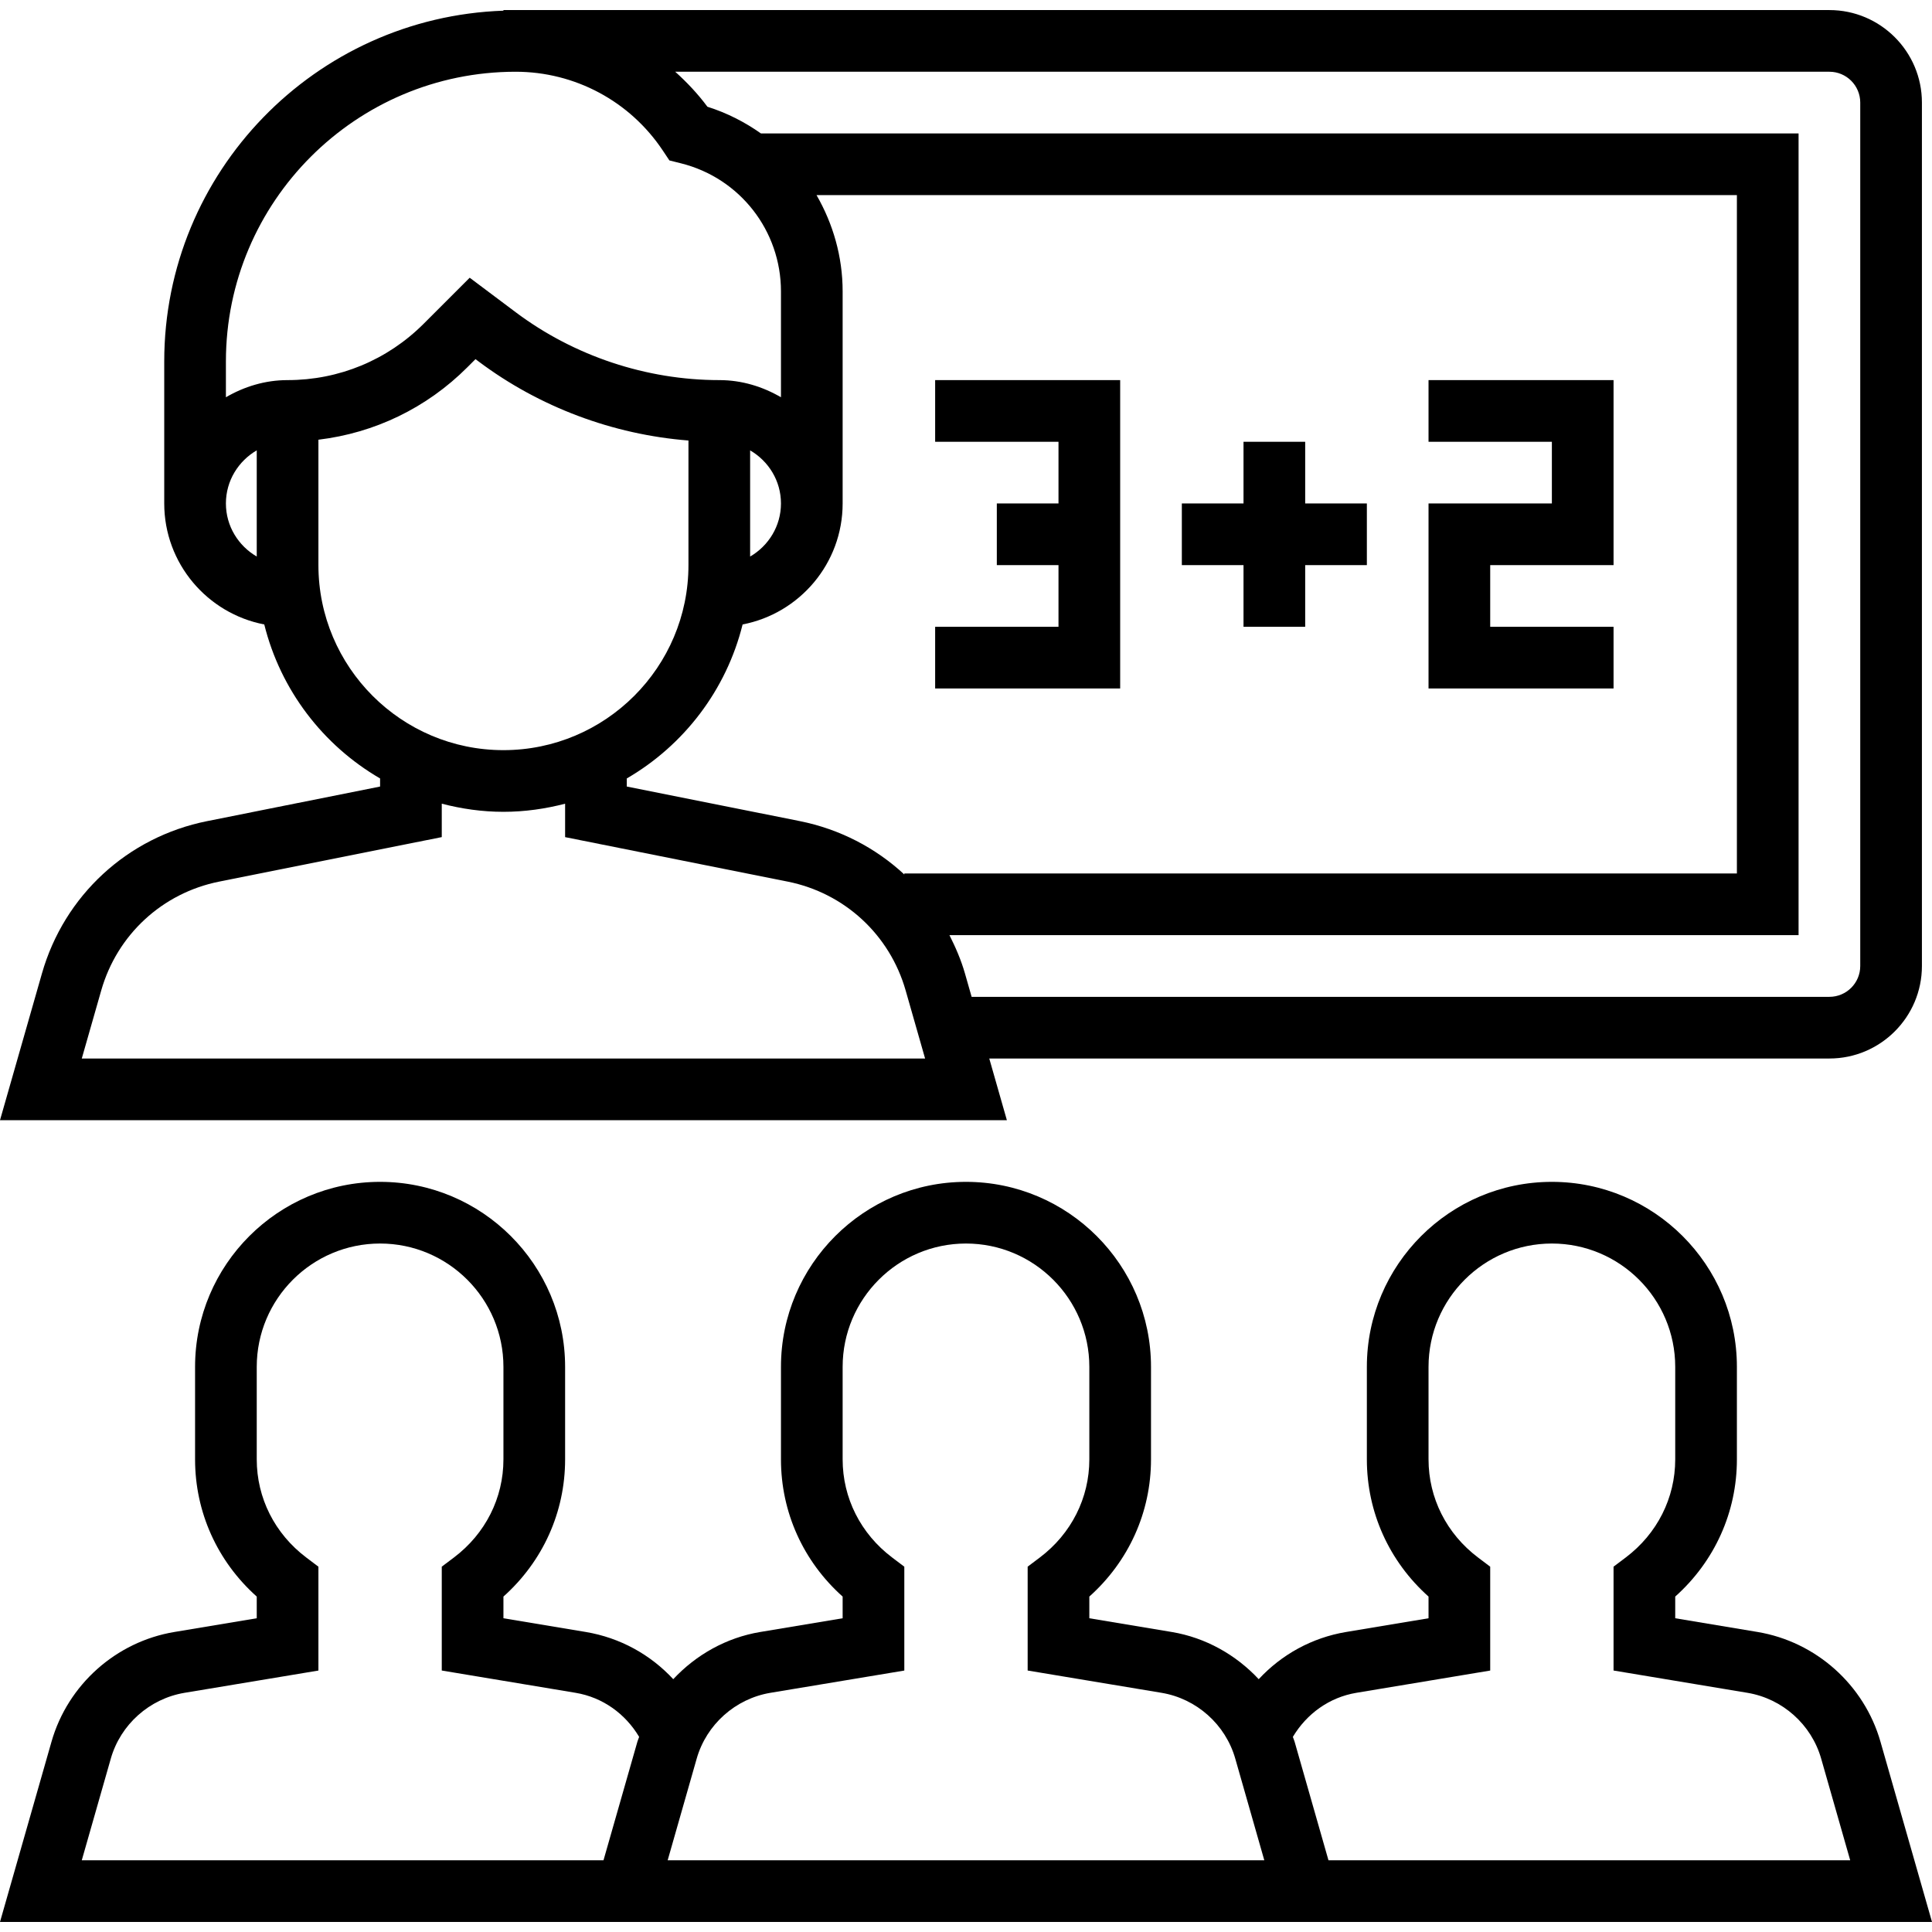
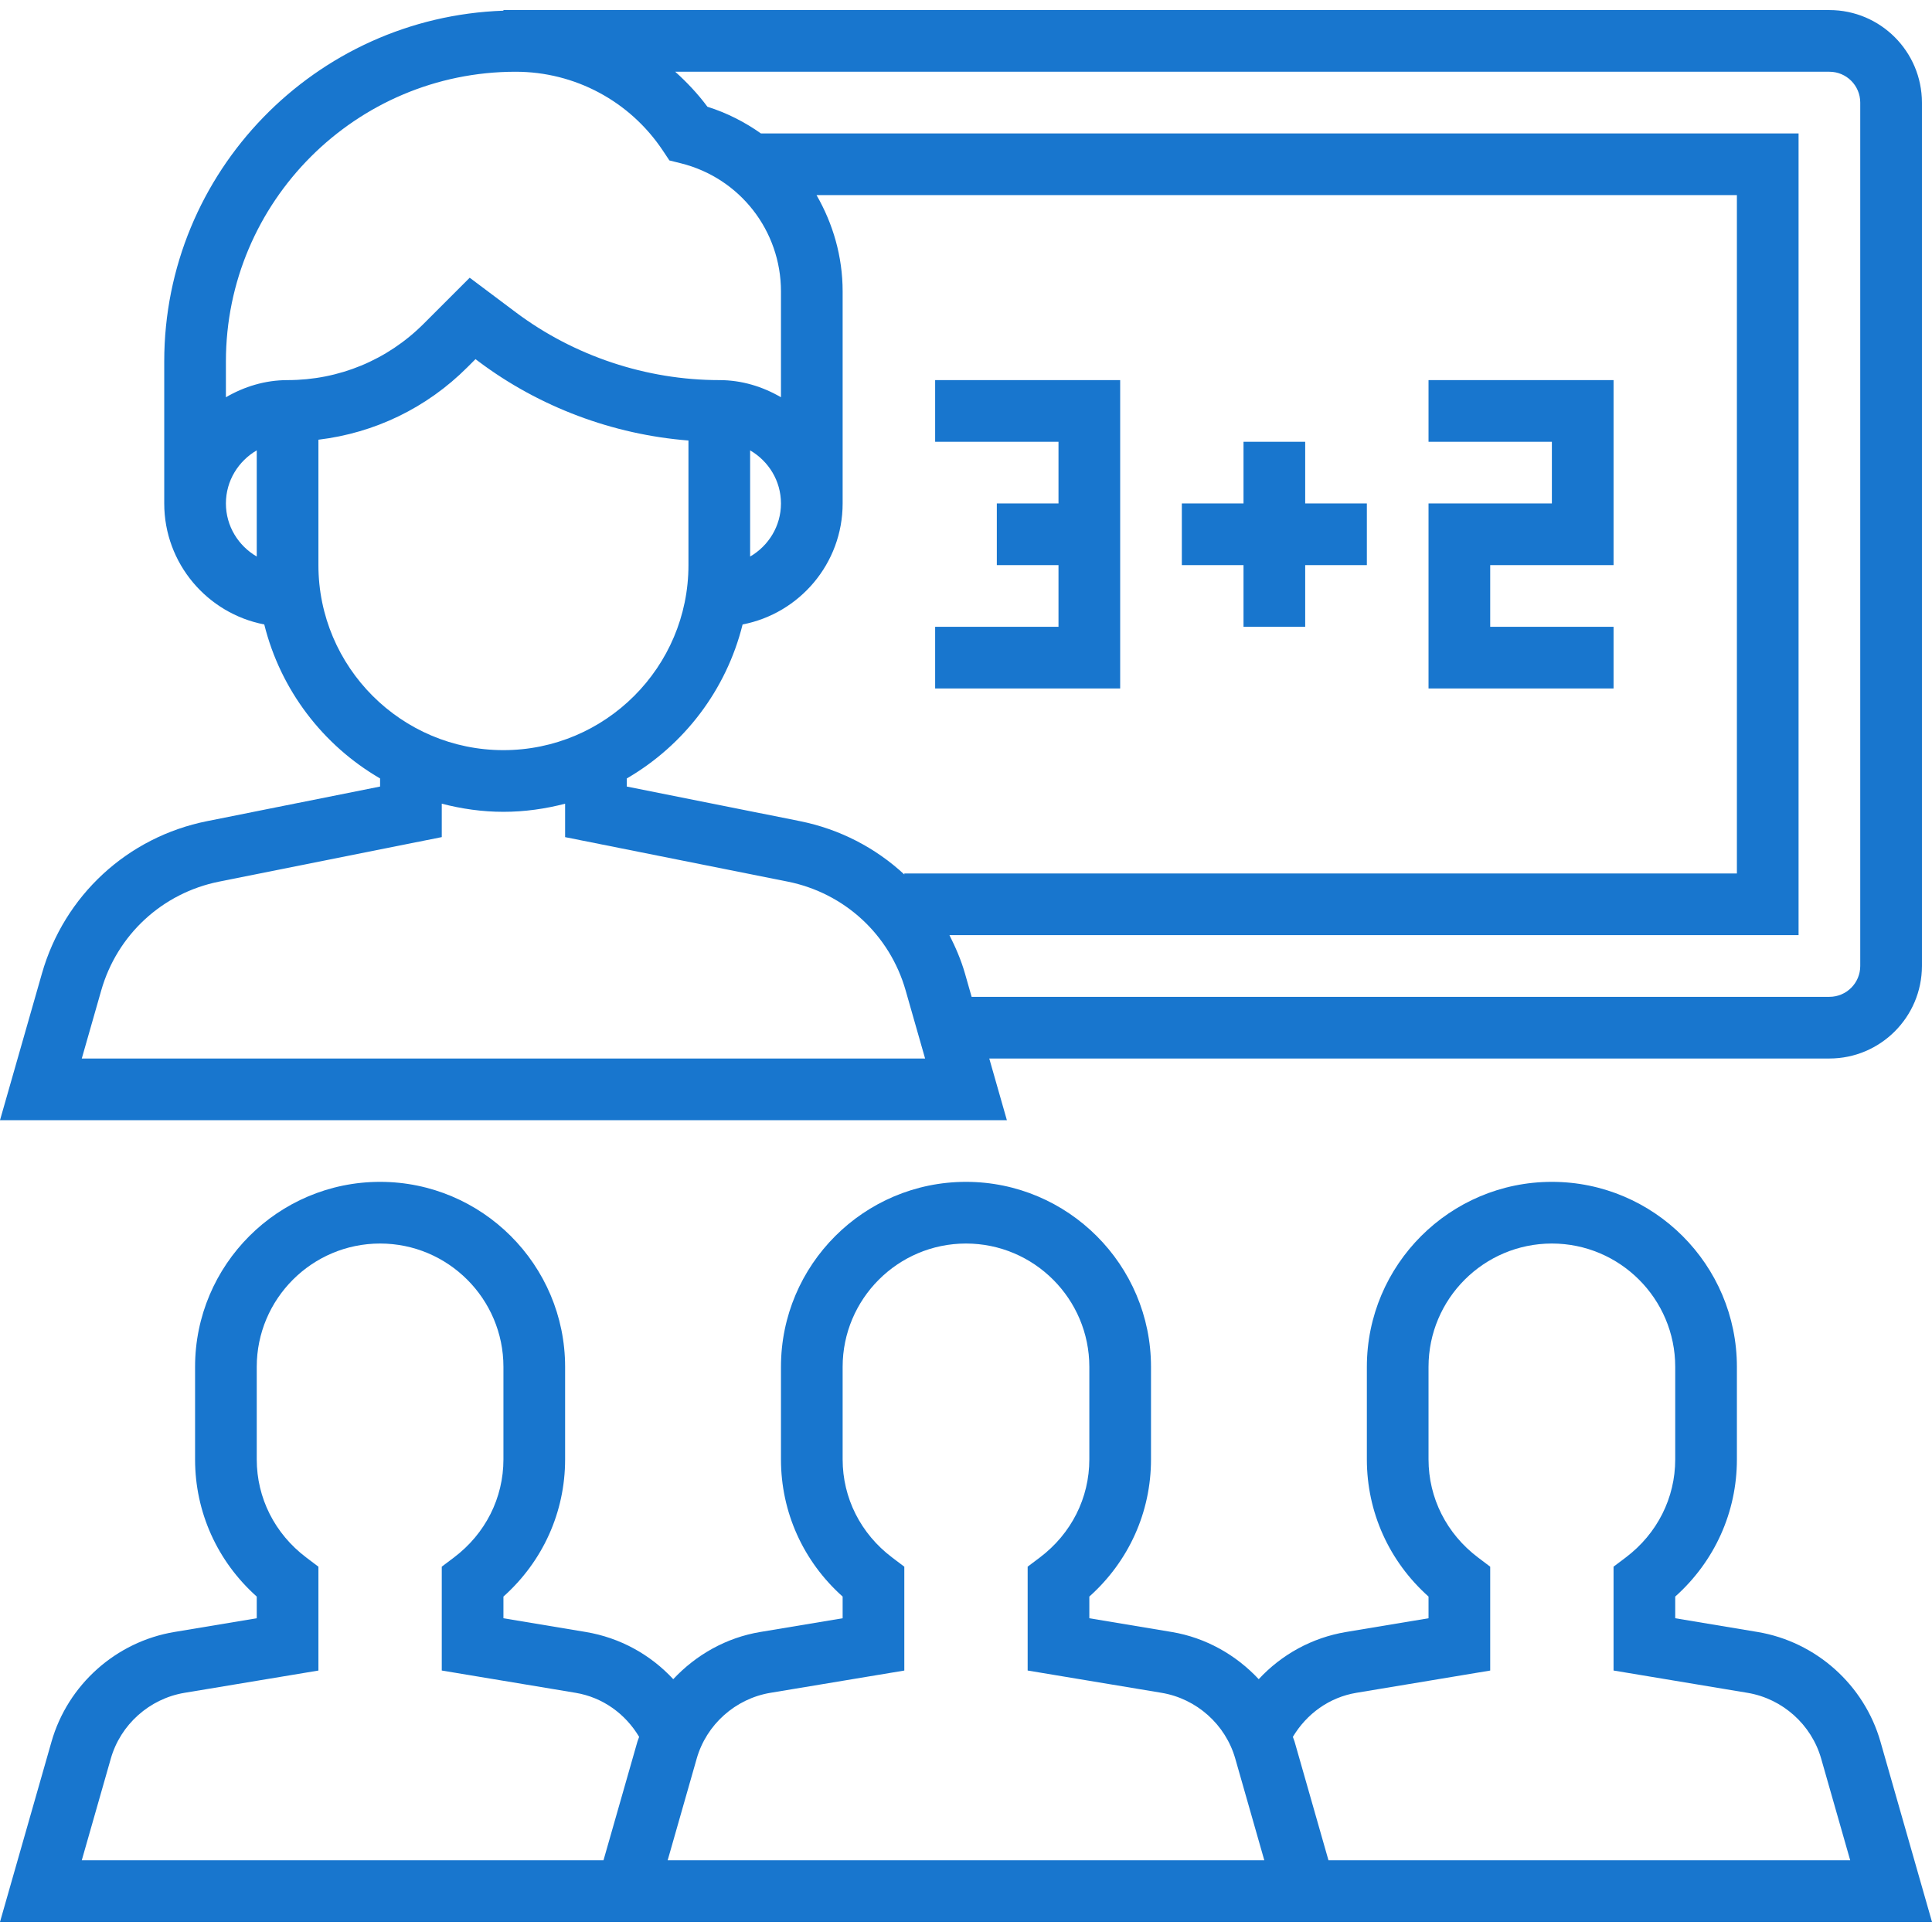
<svg xmlns="http://www.w3.org/2000/svg" version="1.1" id="Capa_1" x="0px" y="0px" viewBox="0 0 501.224 501.224" style="enable-background:new 0 0 501.224 501.224;" xml:space="preserve">
  <g>
    <g>
-       <path d="M474.608,2.612h-344v0.16c-48.8,1.68-88,41.8-88,91v36.84c0,15.576,11.192,28.552,25.952,31.392    c4.224,17.024,15.248,31.36,30.048,39.952v2.096l-44.872,8.976c-20.648,4.128-37.072,19.272-42.856,39.528L0,290.612h261.216    l-4.568-16h217.96c13.232,0,24-10.768,24-24v-224C498.608,13.38,487.84,2.612,474.608,2.612z M66.608,144.38    c-4.76-2.768-8-7.872-8-13.768s3.24-11,8-13.776V144.38z M58.608,103.06v-9.296c0-41.432,33.72-75.152,75.16-75.152    c15.384,0,29.656,7.64,38.184,20.44l1.712,2.568l3.008,0.752c15.272,3.816,25.936,17.48,25.936,33.224v27.464    c-4.728-2.752-10.144-4.448-16-4.448c-18.92,0-37.672-6.248-52.808-17.6l-11.944-8.96L109.92,83.988    c-9.432,9.432-21.976,14.624-35.312,14.624C68.752,98.612,63.336,100.308,58.608,103.06z M211.832,50.612h238.776v176h-216v0.256    c-7.432-6.896-16.736-11.768-27.128-13.848l-44.872-8.968v-2.096c14.8-8.592,25.824-22.928,30.048-39.952    c14.76-2.84,25.952-15.816,25.952-31.392V75.596C218.608,66.548,216.104,58.036,211.832,50.612z M194.608,144.388v-27.544    c4.76,2.768,8,7.872,8,13.768S199.368,141.612,194.608,144.388z M82.608,146.612v-32.536c14.584-1.752,28.08-8.232,38.624-18.776    l2.128-2.128l0.84,0.632c15.744,11.808,34.808,18.936,54.408,20.48v32.328c0,26.472-21.528,48-48,48    S82.608,173.084,82.608,146.612z M21.216,274.612l5.048-17.664c4.136-14.464,15.856-25.28,30.608-28.232l57.736-11.544V208.5    c5.128,1.336,10.464,2.112,16,2.112s10.872-0.776,16-2.104v8.672l57.736,11.536c14.752,2.952,26.48,13.776,30.608,28.232    L240,274.612H21.216z M482.608,250.612c0,4.416-3.584,8-8,8H252.072l-1.728-6.056c-1-3.496-2.424-6.776-4.024-9.944h220.288v-208    H197.4c-4.176-2.952-8.824-5.328-13.872-6.92c-2.48-3.352-5.32-6.344-8.352-9.08h299.432c4.416,0,8,3.584,8,8V250.612z" />
+       <path fill="#1876ce" d="M474.608,2.612h-344v0.16c-48.8,1.68-88,41.8-88,91v36.84c0,15.576,11.192,28.552,25.952,31.392    c4.224,17.024,15.248,31.36,30.048,39.952v2.096l-44.872,8.976c-20.648,4.128-37.072,19.272-42.856,39.528L0,290.612h261.216    l-4.568-16h217.96c13.232,0,24-10.768,24-24v-224C498.608,13.38,487.84,2.612,474.608,2.612z M66.608,144.38    c-4.76-2.768-8-7.872-8-13.768s3.24-11,8-13.776V144.38z M58.608,103.06v-9.296c0-41.432,33.72-75.152,75.16-75.152    c15.384,0,29.656,7.64,38.184,20.44l1.712,2.568l3.008,0.752c15.272,3.816,25.936,17.48,25.936,33.224v27.464    c-4.728-2.752-10.144-4.448-16-4.448c-18.92,0-37.672-6.248-52.808-17.6l-11.944-8.96L109.92,83.988    c-9.432,9.432-21.976,14.624-35.312,14.624C68.752,98.612,63.336,100.308,58.608,103.06z M211.832,50.612h238.776v176h-216v0.256    c-7.432-6.896-16.736-11.768-27.128-13.848l-44.872-8.968v-2.096c14.8-8.592,25.824-22.928,30.048-39.952    c14.76-2.84,25.952-15.816,25.952-31.392V75.596C218.608,66.548,216.104,58.036,211.832,50.612z M194.608,144.388v-27.544    c4.76,2.768,8,7.872,8,13.768S199.368,141.612,194.608,144.388z M82.608,146.612v-32.536c14.584-1.752,28.08-8.232,38.624-18.776    l2.128-2.128l0.84,0.632c15.744,11.808,34.808,18.936,54.408,20.48v32.328c0,26.472-21.528,48-48,48    S82.608,173.084,82.608,146.612z M21.216,274.612l5.048-17.664c4.136-14.464,15.856-25.28,30.608-28.232l57.736-11.544V208.5    c5.128,1.336,10.464,2.112,16,2.112s10.872-0.776,16-2.104v8.672l57.736,11.536c14.752,2.952,26.48,13.776,30.608,28.232    L240,274.612H21.216z M482.608,250.612c0,4.416-3.584,8-8,8H252.072l-1.728-6.056c-1-3.496-2.424-6.776-4.024-9.944h220.288v-208    H197.4c-4.176-2.952-8.824-5.328-13.872-6.92c-2.48-3.352-5.32-6.344-8.352-9.08h299.432c4.416,0,8,3.584,8,8V250.612z" />
    </g>
  </g>
  <g>
    <g>
-       <polygon points="242.608,98.612 242.608,114.612 274.608,114.612 274.608,130.612 258.608,130.612 258.608,146.612     274.608,146.612 274.608,162.612 242.608,162.612 242.608,178.612 290.608,178.612 290.608,98.612   " />
+       <polygon fill="#1876ce" points="242.608,98.612 242.608,114.612 274.608,114.612 274.608,130.612 258.608,130.612 258.608,146.612     274.608,146.612 274.608,162.612 242.608,162.612 242.608,178.612 290.608,178.612 290.608,98.612   " />
    </g>
  </g>
  <g>
    <g>
-       <polygon points="418.608,146.612 418.608,98.612 370.608,98.612 370.608,114.612 402.608,114.612 402.608,130.612     370.608,130.612 370.608,178.612 418.608,178.612 418.608,162.612 386.608,162.612 386.608,146.612   " />
+       <polygon fill="#1876ce" points="418.608,146.612 418.608,98.612 370.608,98.612 370.608,114.612 402.608,114.612 402.608,130.612     370.608,130.612 370.608,178.612 418.608,178.612 418.608,162.612 386.608,162.612 386.608,146.612   " />
    </g>
  </g>
  <g>
    <g>
-       <polygon points="338.608,130.612 338.608,114.612 322.608,114.612 322.608,130.612 306.608,130.612 306.608,146.612     322.608,146.612 322.608,162.612 338.608,162.612 338.608,146.612 354.608,146.612 354.608,130.612   " />
+       <polygon fill="#1876ce" points="338.608,130.612 338.608,114.612 322.608,114.612 322.608,130.612 306.608,130.612 306.608,146.612     322.608,146.612 322.608,162.612 338.608,162.612 338.608,146.612 354.608,146.612 354.608,130.612   " />
    </g>
  </g>
  <g>
    <g>
-       <path d="M487.856,451.86c-4.216-14.768-16.736-25.944-31.888-28.472l-21.36-3.56v-5.624c10.216-9.136,16-21.888,16-35.592v-24    c0-26.472-21.528-48-48-48s-48,21.528-48,48v24c0,13.704,5.784,26.464,16,35.592v5.624l-21.368,3.56    c-8.888,1.48-16.768,5.864-22.688,12.248c-5.912-6.328-13.776-10.784-22.584-12.248l-21.36-3.56v-5.624    c10.216-9.136,16-21.888,16-35.592v-24c0-26.472-21.528-48-48-48s-48,21.528-48,48v24c0,13.704,5.784,26.464,16,35.592v5.624    l-21.36,3.56c-8.816,1.464-16.672,5.92-22.584,12.248c-5.92-6.384-13.8-10.76-22.696-12.248l-21.36-3.56v-5.624    c10.216-9.136,16-21.888,16-35.592v-24c0-26.472-21.528-48-48-48s-48,21.528-48,48v24c0,13.704,5.784,26.464,16,35.592v5.624    l-21.36,3.56c-15.16,2.52-27.672,13.704-31.888,28.472L0,498.612h152h12.08h173.064h12.08h152L487.856,451.86z M165.36,451.86    l-8.792,30.752H21.216l7.528-26.36c2.52-8.856,10.04-15.56,19.128-17.08l34.736-5.776v-26.944l-3.176-2.4    c-8.152-6.16-12.824-15.432-12.824-25.44v-24c0-17.648,14.352-32,32-32s32,14.352,32,32v24c0,10.008-4.672,19.28-12.824,25.44    l-3.176,2.392v26.944l34.728,5.784c7.032,1.176,12.896,5.432,16.48,11.432C165.68,451.028,165.48,451.428,165.36,451.86z     M173.216,482.612l7.528-26.36c2.52-8.856,10.04-15.56,19.128-17.08l34.736-5.776v-26.944l-3.176-2.4    c-8.152-6.16-12.824-15.432-12.824-25.44v-24c0-17.648,14.352-32,32-32s32,14.352,32,32v24c0,10.008-4.672,19.28-12.824,25.44    l-3.176,2.392v26.944l34.736,5.784c9.088,1.512,16.6,8.216,19.128,17.08l7.528,26.36H173.216z M344.648,482.612l-8.784-30.752    c-0.12-0.432-0.32-0.832-0.456-1.256c3.584-5.992,9.448-10.256,16.472-11.432l34.728-5.776v-26.944l-3.176-2.4    c-8.152-6.16-12.824-15.432-12.824-25.44v-24c0-17.648,14.352-32,32-32s32,14.352,32,32v24c0,10.008-4.672,19.28-12.824,25.44    l-3.176,2.392v26.944l34.736,5.784c9.088,1.512,16.6,8.216,19.128,17.08l7.528,26.36H344.648z" />
+       <path fill="#1876ce" d="M487.856,451.86c-4.216-14.768-16.736-25.944-31.888-28.472l-21.36-3.56v-5.624c10.216-9.136,16-21.888,16-35.592v-24    c0-26.472-21.528-48-48-48s-48,21.528-48,48v24c0,13.704,5.784,26.464,16,35.592v5.624l-21.368,3.56    c-8.888,1.48-16.768,5.864-22.688,12.248c-5.912-6.328-13.776-10.784-22.584-12.248l-21.36-3.56v-5.624    c10.216-9.136,16-21.888,16-35.592v-24c0-26.472-21.528-48-48-48s-48,21.528-48,48v24c0,13.704,5.784,26.464,16,35.592v5.624    l-21.36,3.56c-8.816,1.464-16.672,5.92-22.584,12.248c-5.92-6.384-13.8-10.76-22.696-12.248l-21.36-3.56v-5.624    c10.216-9.136,16-21.888,16-35.592v-24c0-26.472-21.528-48-48-48s-48,21.528-48,48v24c0,13.704,5.784,26.464,16,35.592v5.624    l-21.36,3.56c-15.16,2.52-27.672,13.704-31.888,28.472L0,498.612h152h12.08h173.064h12.08h152L487.856,451.86z M165.36,451.86    l-8.792,30.752H21.216l7.528-26.36c2.52-8.856,10.04-15.56,19.128-17.08l34.736-5.776v-26.944l-3.176-2.4    c-8.152-6.16-12.824-15.432-12.824-25.44v-24c0-17.648,14.352-32,32-32s32,14.352,32,32v24c0,10.008-4.672,19.28-12.824,25.44    l-3.176,2.392v26.944l34.728,5.784c7.032,1.176,12.896,5.432,16.48,11.432C165.68,451.028,165.48,451.428,165.36,451.86z     M173.216,482.612l7.528-26.36c2.52-8.856,10.04-15.56,19.128-17.08l34.736-5.776v-26.944l-3.176-2.4    c-8.152-6.16-12.824-15.432-12.824-25.44v-24c0-17.648,14.352-32,32-32s32,14.352,32,32v24c0,10.008-4.672,19.28-12.824,25.44    l-3.176,2.392v26.944l34.736,5.784c9.088,1.512,16.6,8.216,19.128,17.08l7.528,26.36H173.216z M344.648,482.612l-8.784-30.752    c-0.12-0.432-0.32-0.832-0.456-1.256c3.584-5.992,9.448-10.256,16.472-11.432l34.728-5.776v-26.944l-3.176-2.4    c-8.152-6.16-12.824-15.432-12.824-25.44v-24c0-17.648,14.352-32,32-32s32,14.352,32,32v24c0,10.008-4.672,19.28-12.824,25.44    l-3.176,2.392v26.944l34.736,5.784c9.088,1.512,16.6,8.216,19.128,17.08l7.528,26.36H344.648z" />
    </g>
  </g>
  <g>
</g>
  <g>
</g>
  <g>
</g>
  <g>
</g>
  <g>
</g>
  <g>
</g>
  <g>
</g>
  <g>
</g>
  <g>
</g>
  <g>
</g>
  <g>
</g>
  <g>
</g>
  <g>
</g>
  <g>
</g>
  <g>
</g>
</svg>
